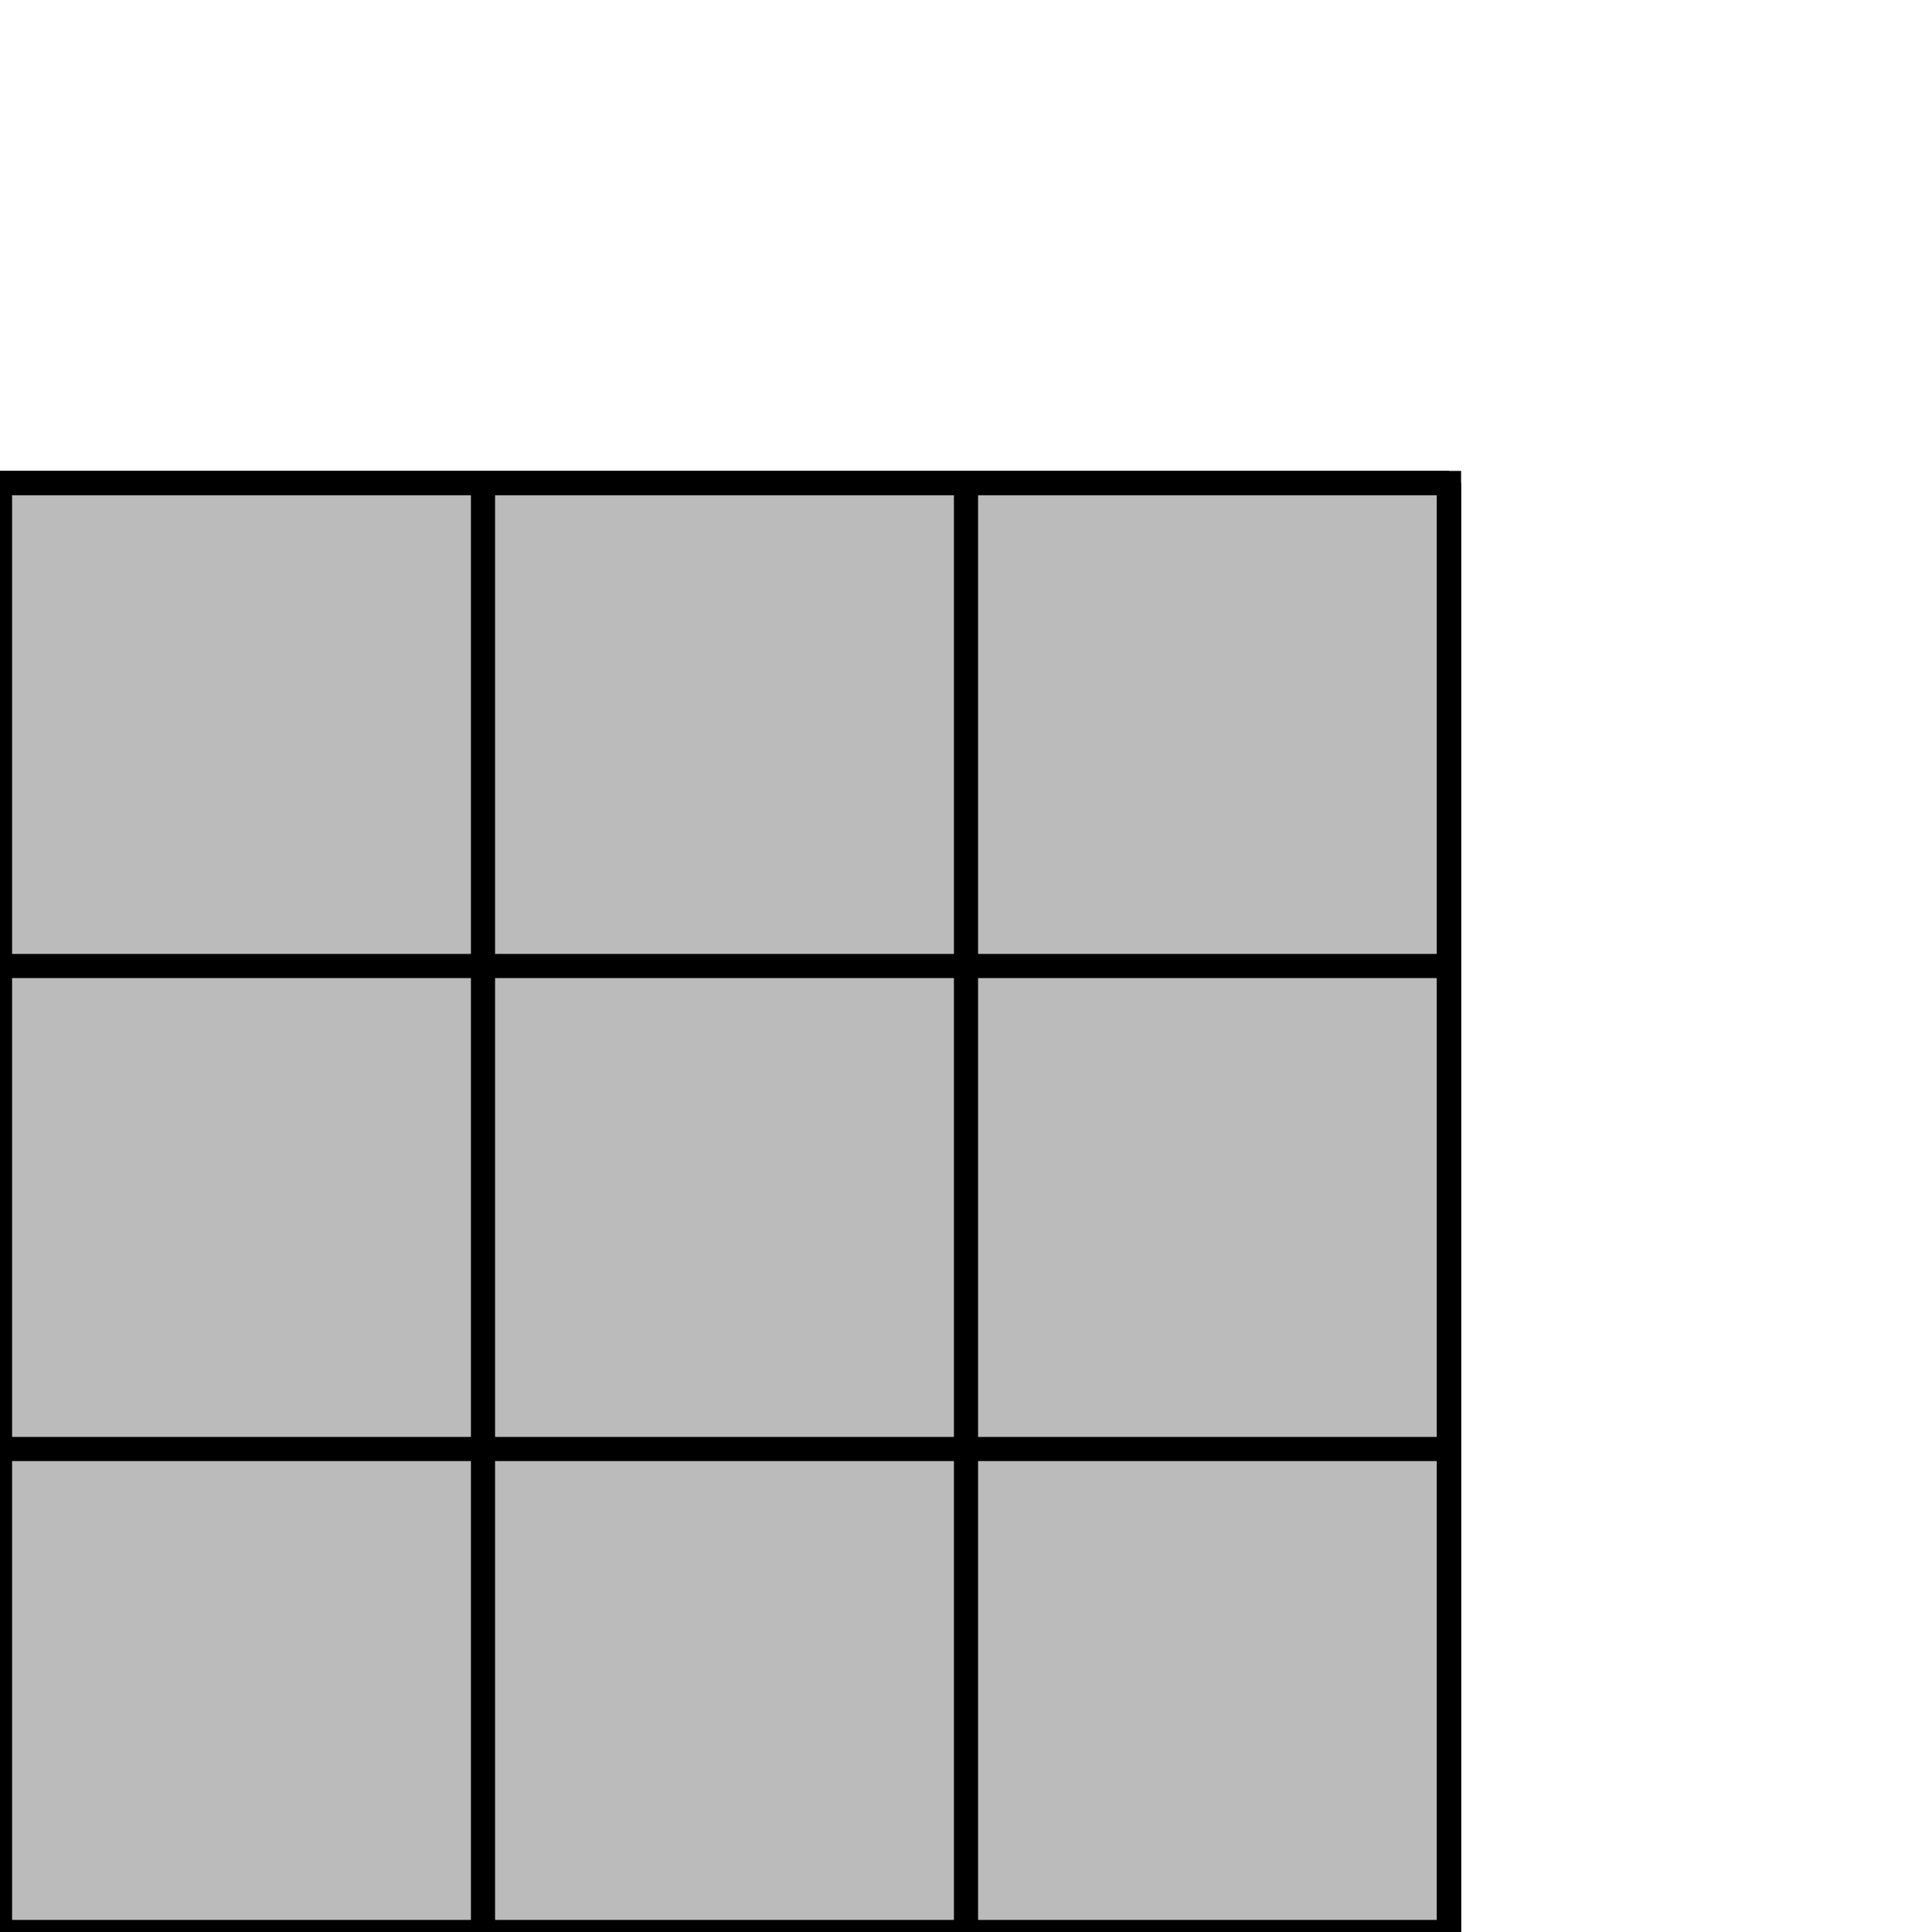
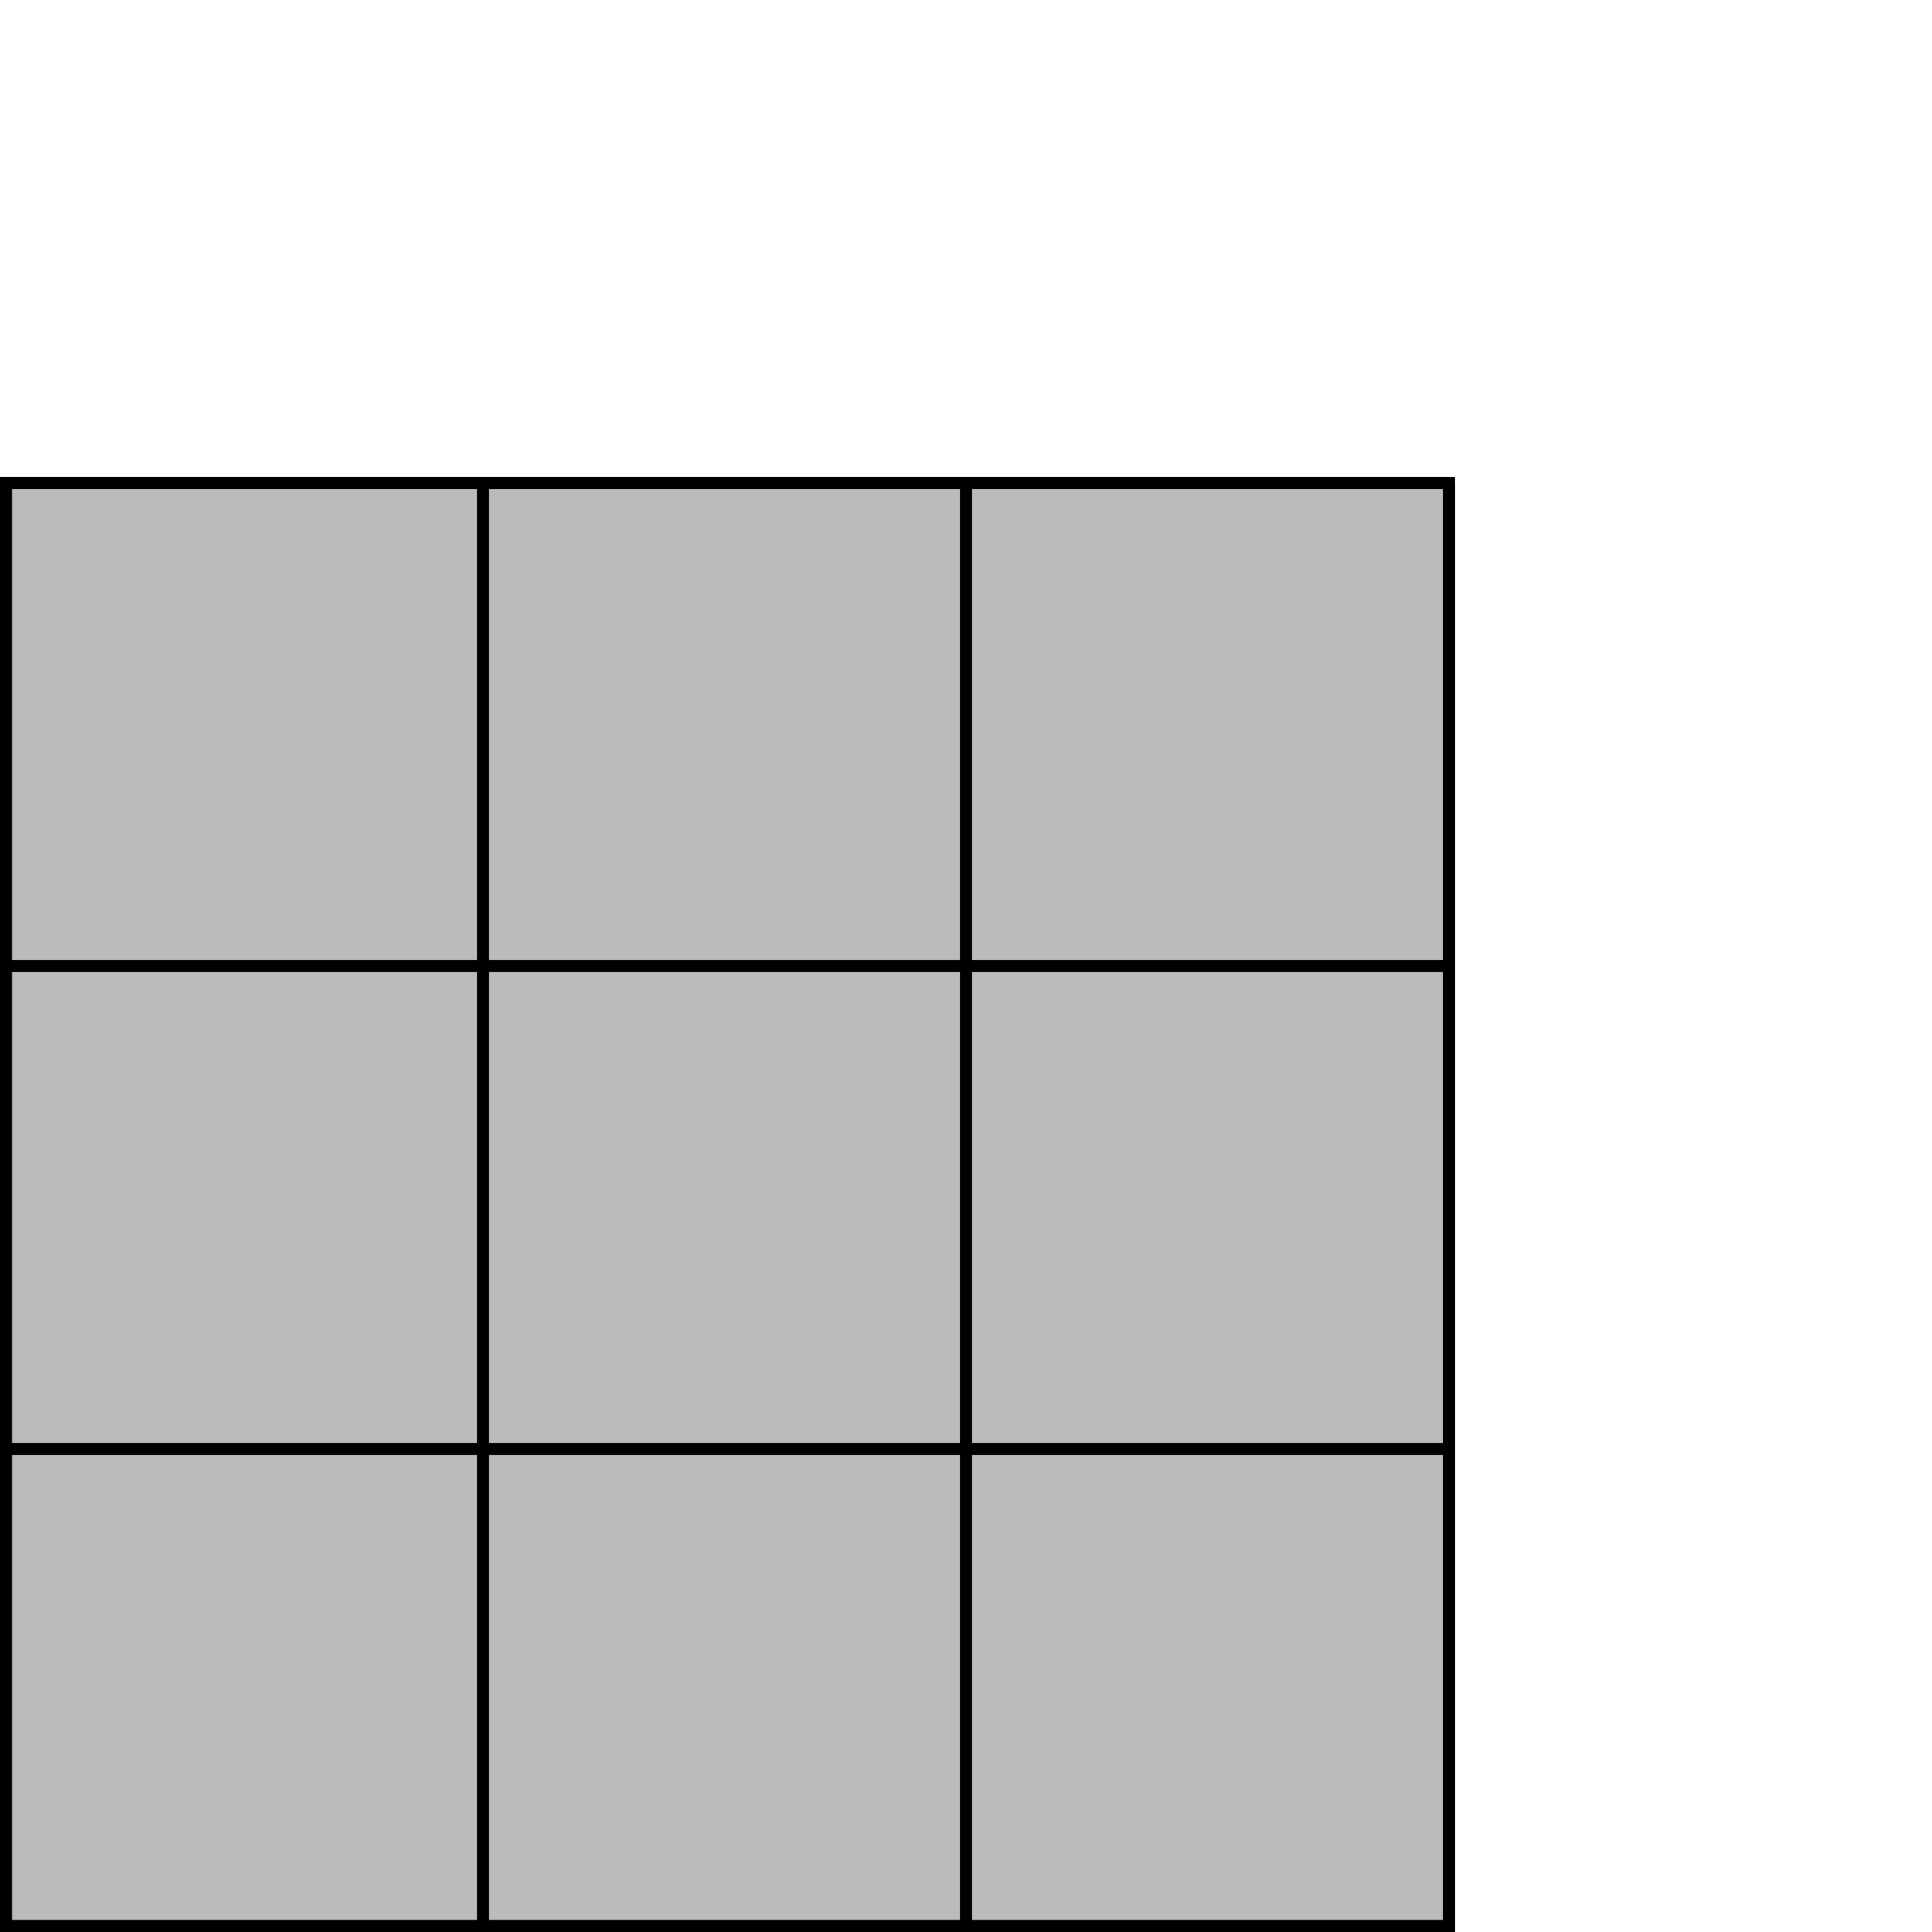
<svg xmlns="http://www.w3.org/2000/svg" version="1.1" id="Layer_1" x="0px" y="0px" viewBox="0 0 40 40" style="enable-background:new 0 0 40 40;" xml:space="preserve">
-   <rect x="0" y="10" width="30" height="30" stroke="black" stroke-width="0.5" fill="#BBBBBB" />
-   <line x1="0" y1="10" x2="30" y2="10" stroke="black" stroke-width="0.5" />
-   <line x1="0" y1="20" x2="30" y2="20" stroke="black" stroke-width="0.5" />
-   <line x1="0" y1="30" x2="30" y2="30" stroke="black" stroke-width="0.5" />
-   <line x1="10" y1="10" x2="10" y2="40" stroke="black" stroke-width="0.5" />
-   <line x1="20" y1="10" x2="20" y2="40" stroke="black" stroke-width="0.5" />
-   <line x1="30" y1="10" x2="30" y2="40" stroke="black" stroke-width="0.5" />
+   <rect x="0" y="10" width="30" height="30" stroke="black" stroke-width="0.25" fill="#BBBBBB" />
+   <line x1="0" y1="40" x2="30" y2="40" stroke="black" stroke-width="0.5" />
+   <line x1="0" y1="10" x2="30" y2="10" stroke="black" stroke-width="0.25" />
+   <line x1="0" y1="20" x2="30" y2="20" stroke="black" stroke-width="0.25" />
+   <line x1="0" y1="30" x2="30" y2="30" stroke="black" stroke-width="0.25" />
+   <line x1="0" y1="10" x2="0" y2="40" stroke="black" stroke-width="0.5" />
+   <line x1="10" y1="10" x2="10" y2="40" stroke="black" stroke-width="0.25" />
+   <line x1="20" y1="10" x2="20" y2="40" stroke="black" stroke-width="0.25" />
+   <line x1="30" y1="10" x2="30" y2="40" stroke="black" stroke-width="0.25" />
</svg>
